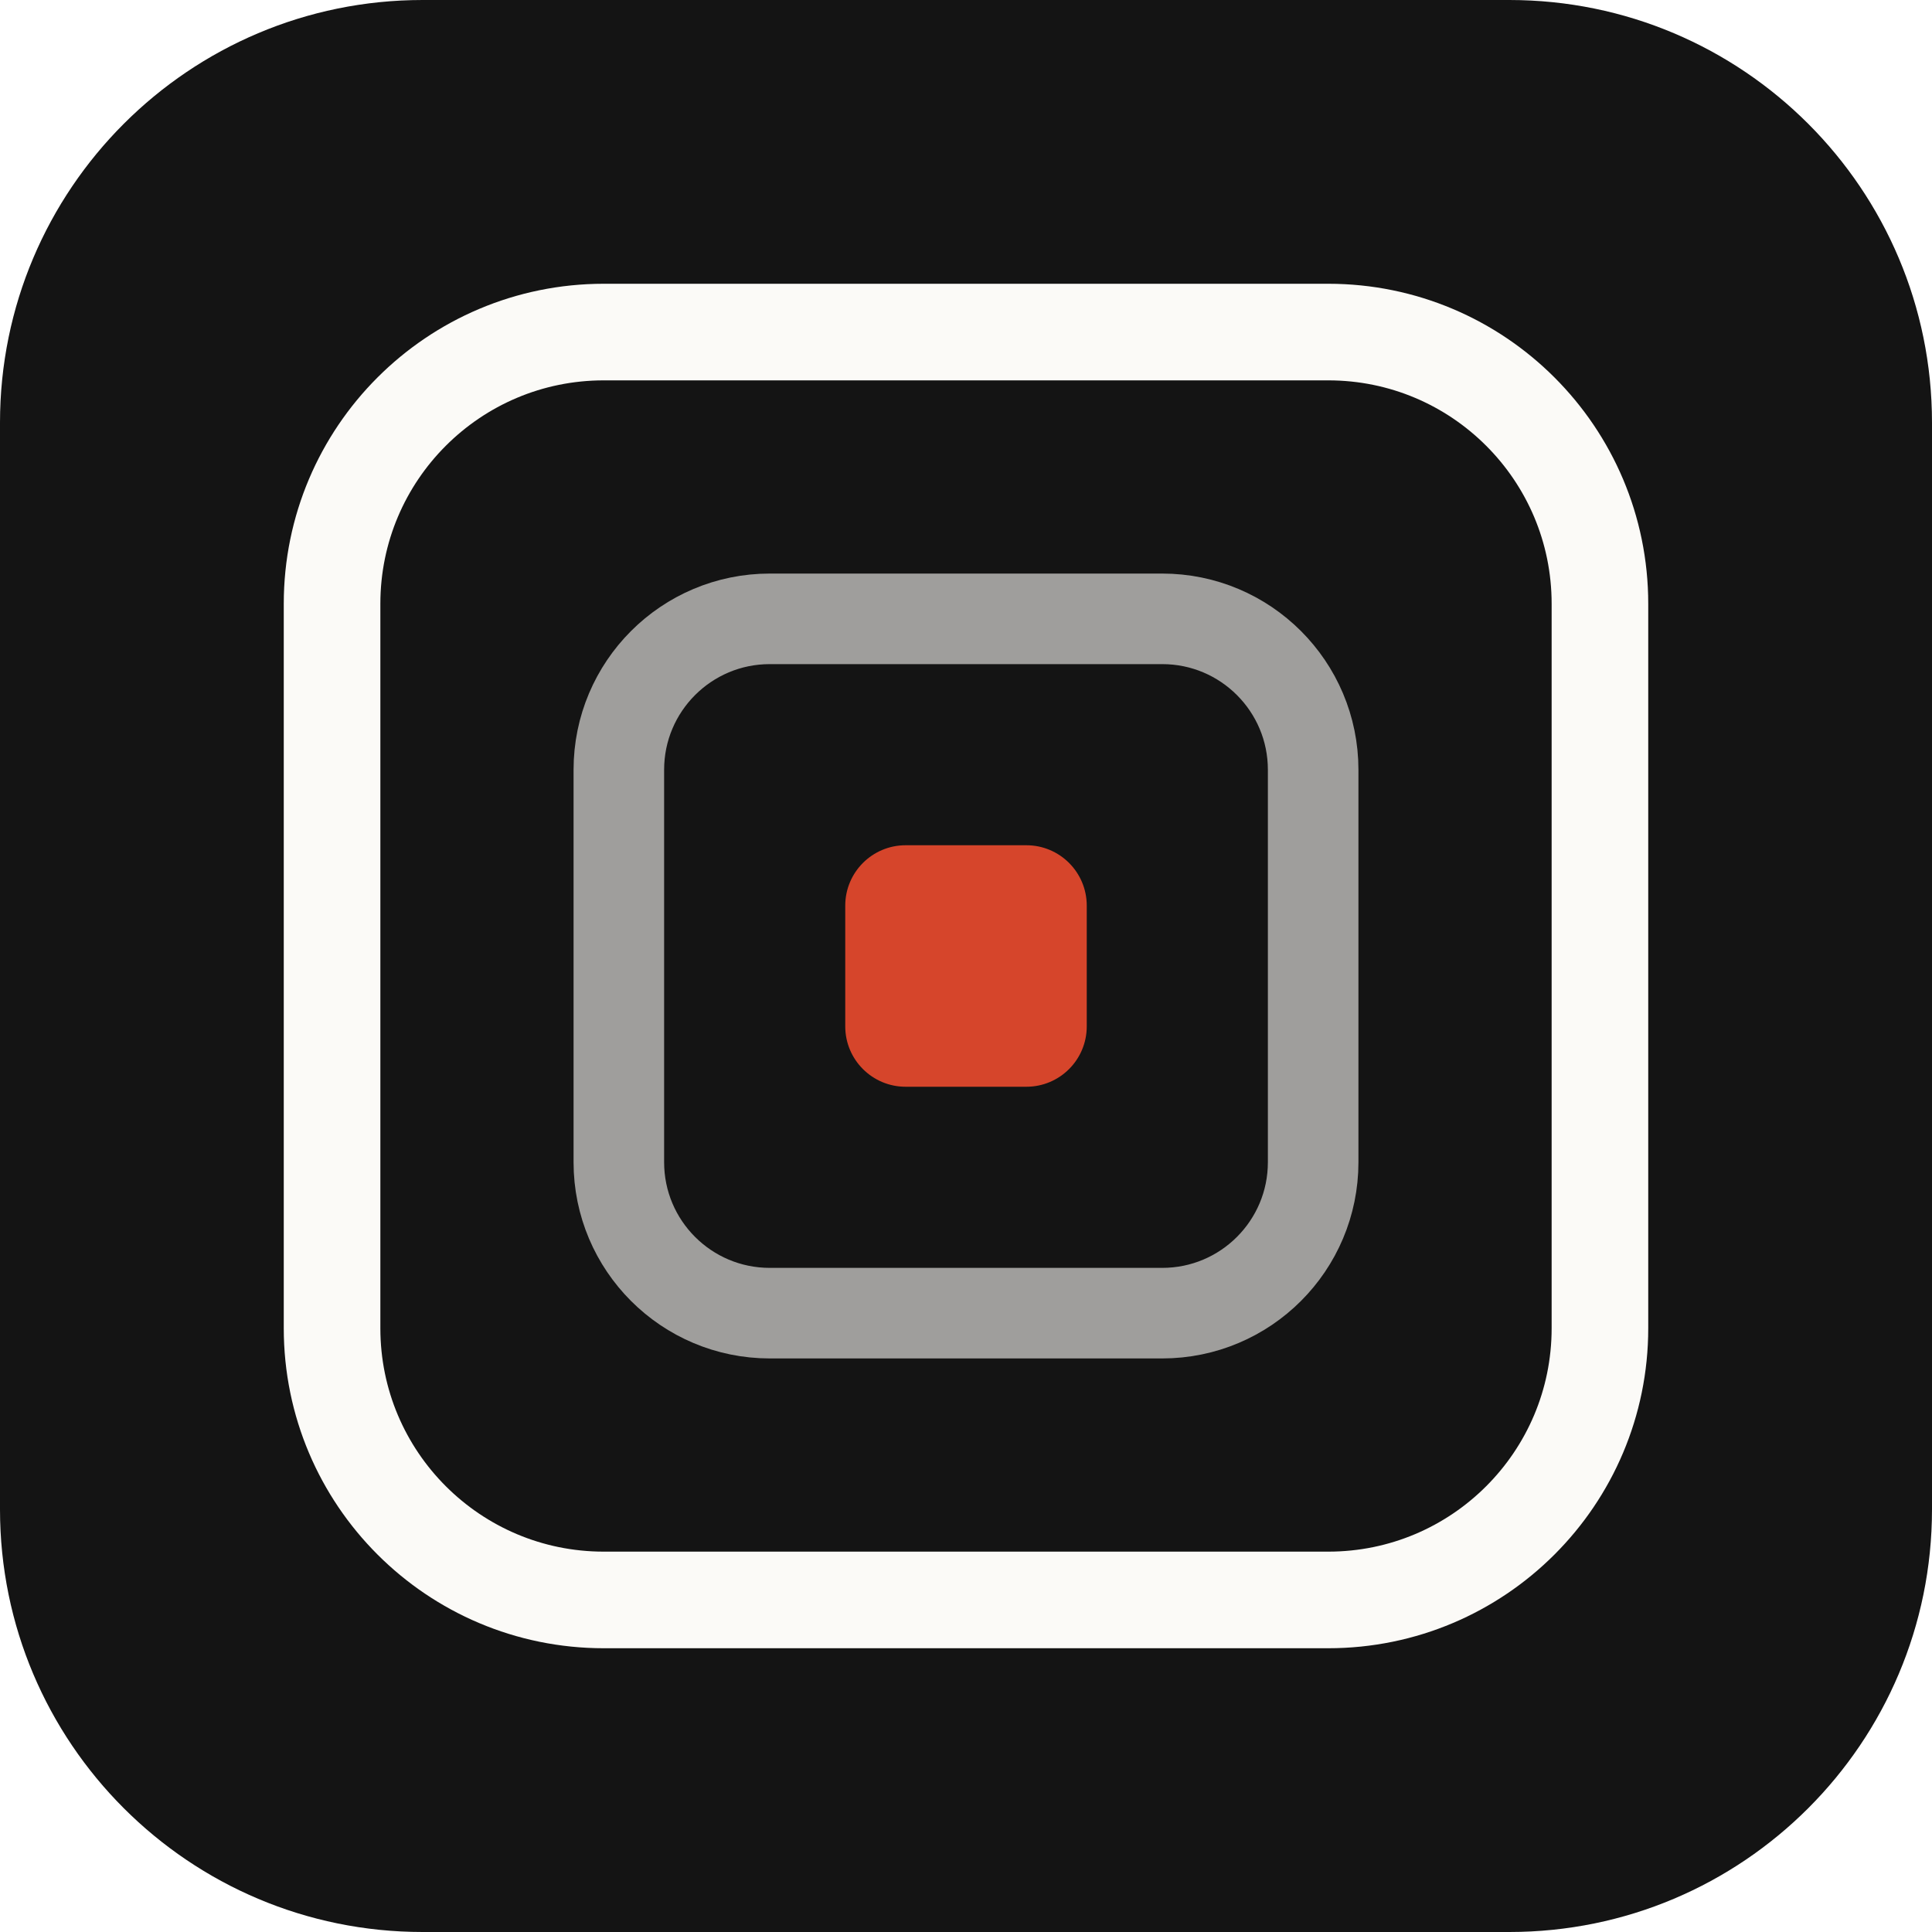
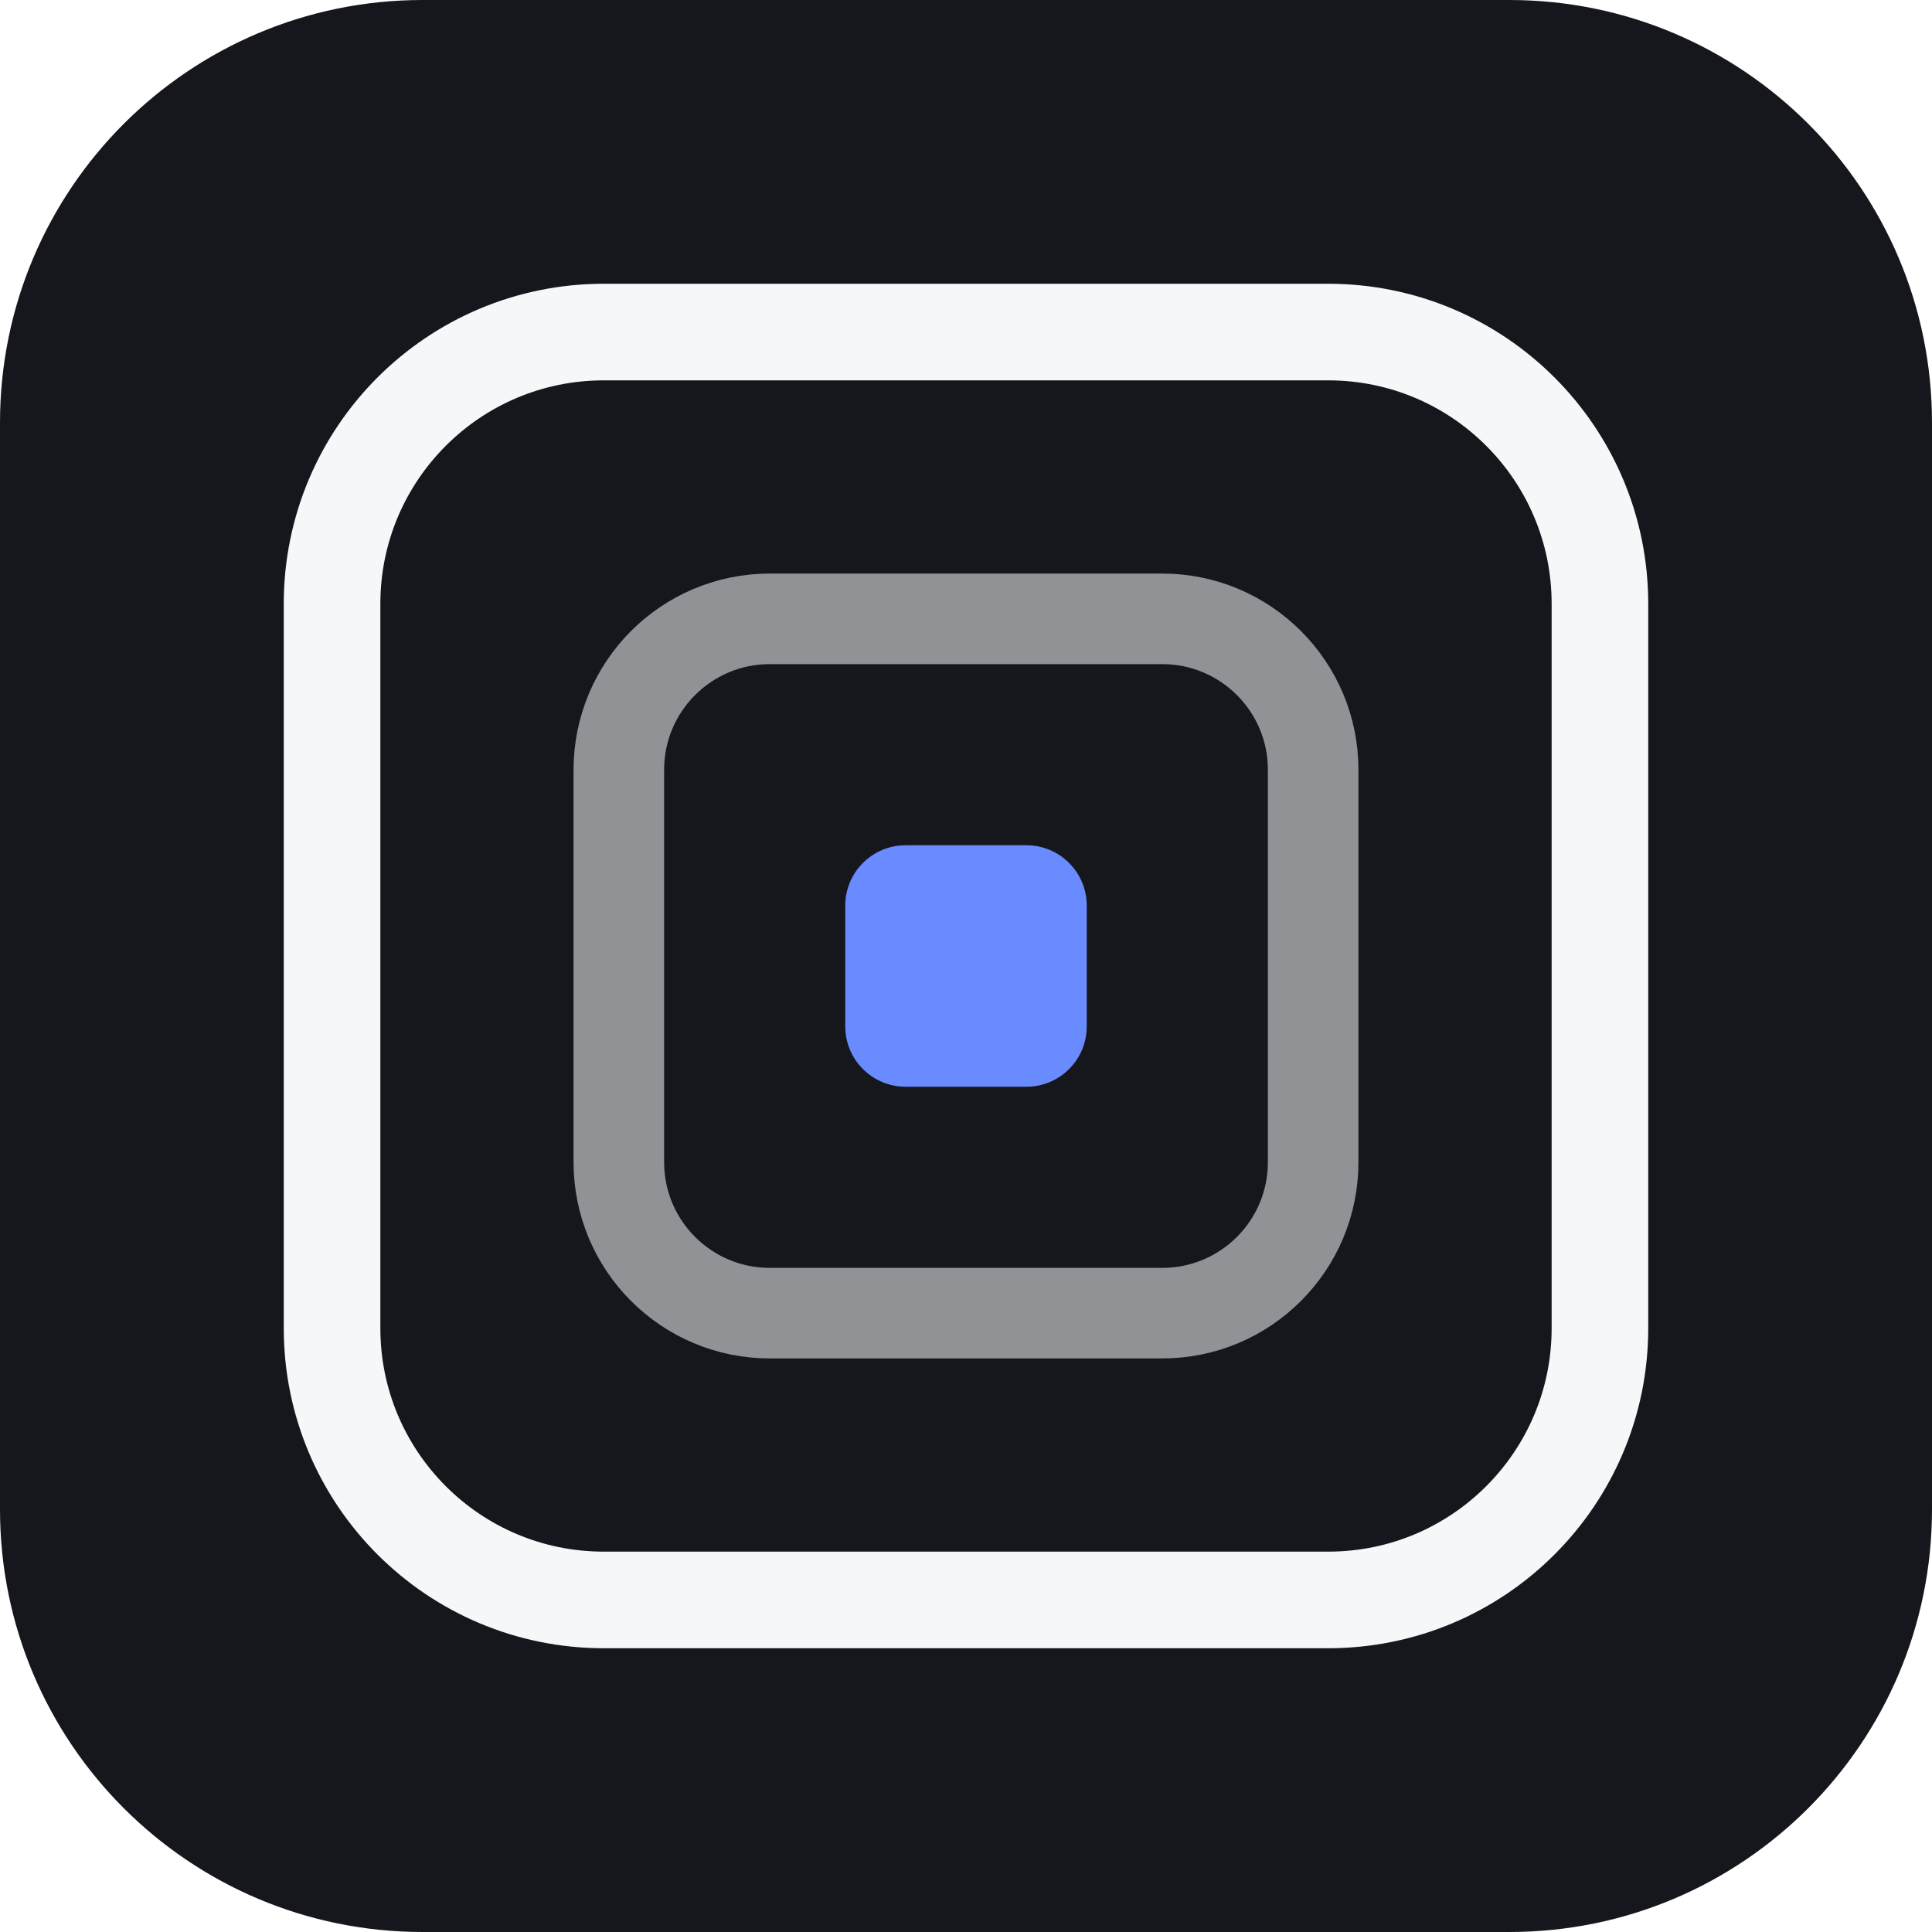
<svg xmlns="http://www.w3.org/2000/svg" viewBox="0 0 64 64">
-   <rect width="64" height="64" rx="14" fill="#141414" />
-   <rect x="11" y="11" width="42" height="42" rx="9" fill="none" stroke="#FBFAF7" stroke-width="3.2" />
-   <rect x="20.5" y="20.5" width="23" height="23" rx="5" fill="none" stroke="#FBFAF7" stroke-opacity=".6" stroke-width="3" />
-   <rect x="28" y="28" width="8" height="8" rx="2" fill="#D6452B" />
+   <rect width="64" height="64" rx="14" fill="#15171C" />
+   <rect x="11" y="11" width="42" height="42" rx="9" fill="none" stroke="#F6F7F9" stroke-width="3.2" />
+   <rect x="20.5" y="20.5" width="23" height="23" rx="5" fill="none" stroke="#F6F7F9" stroke-opacity=".55" stroke-width="3" />
+   <rect x="28" y="28" width="8" height="8" rx="2" fill="#6A8BFF" />
</svg>
